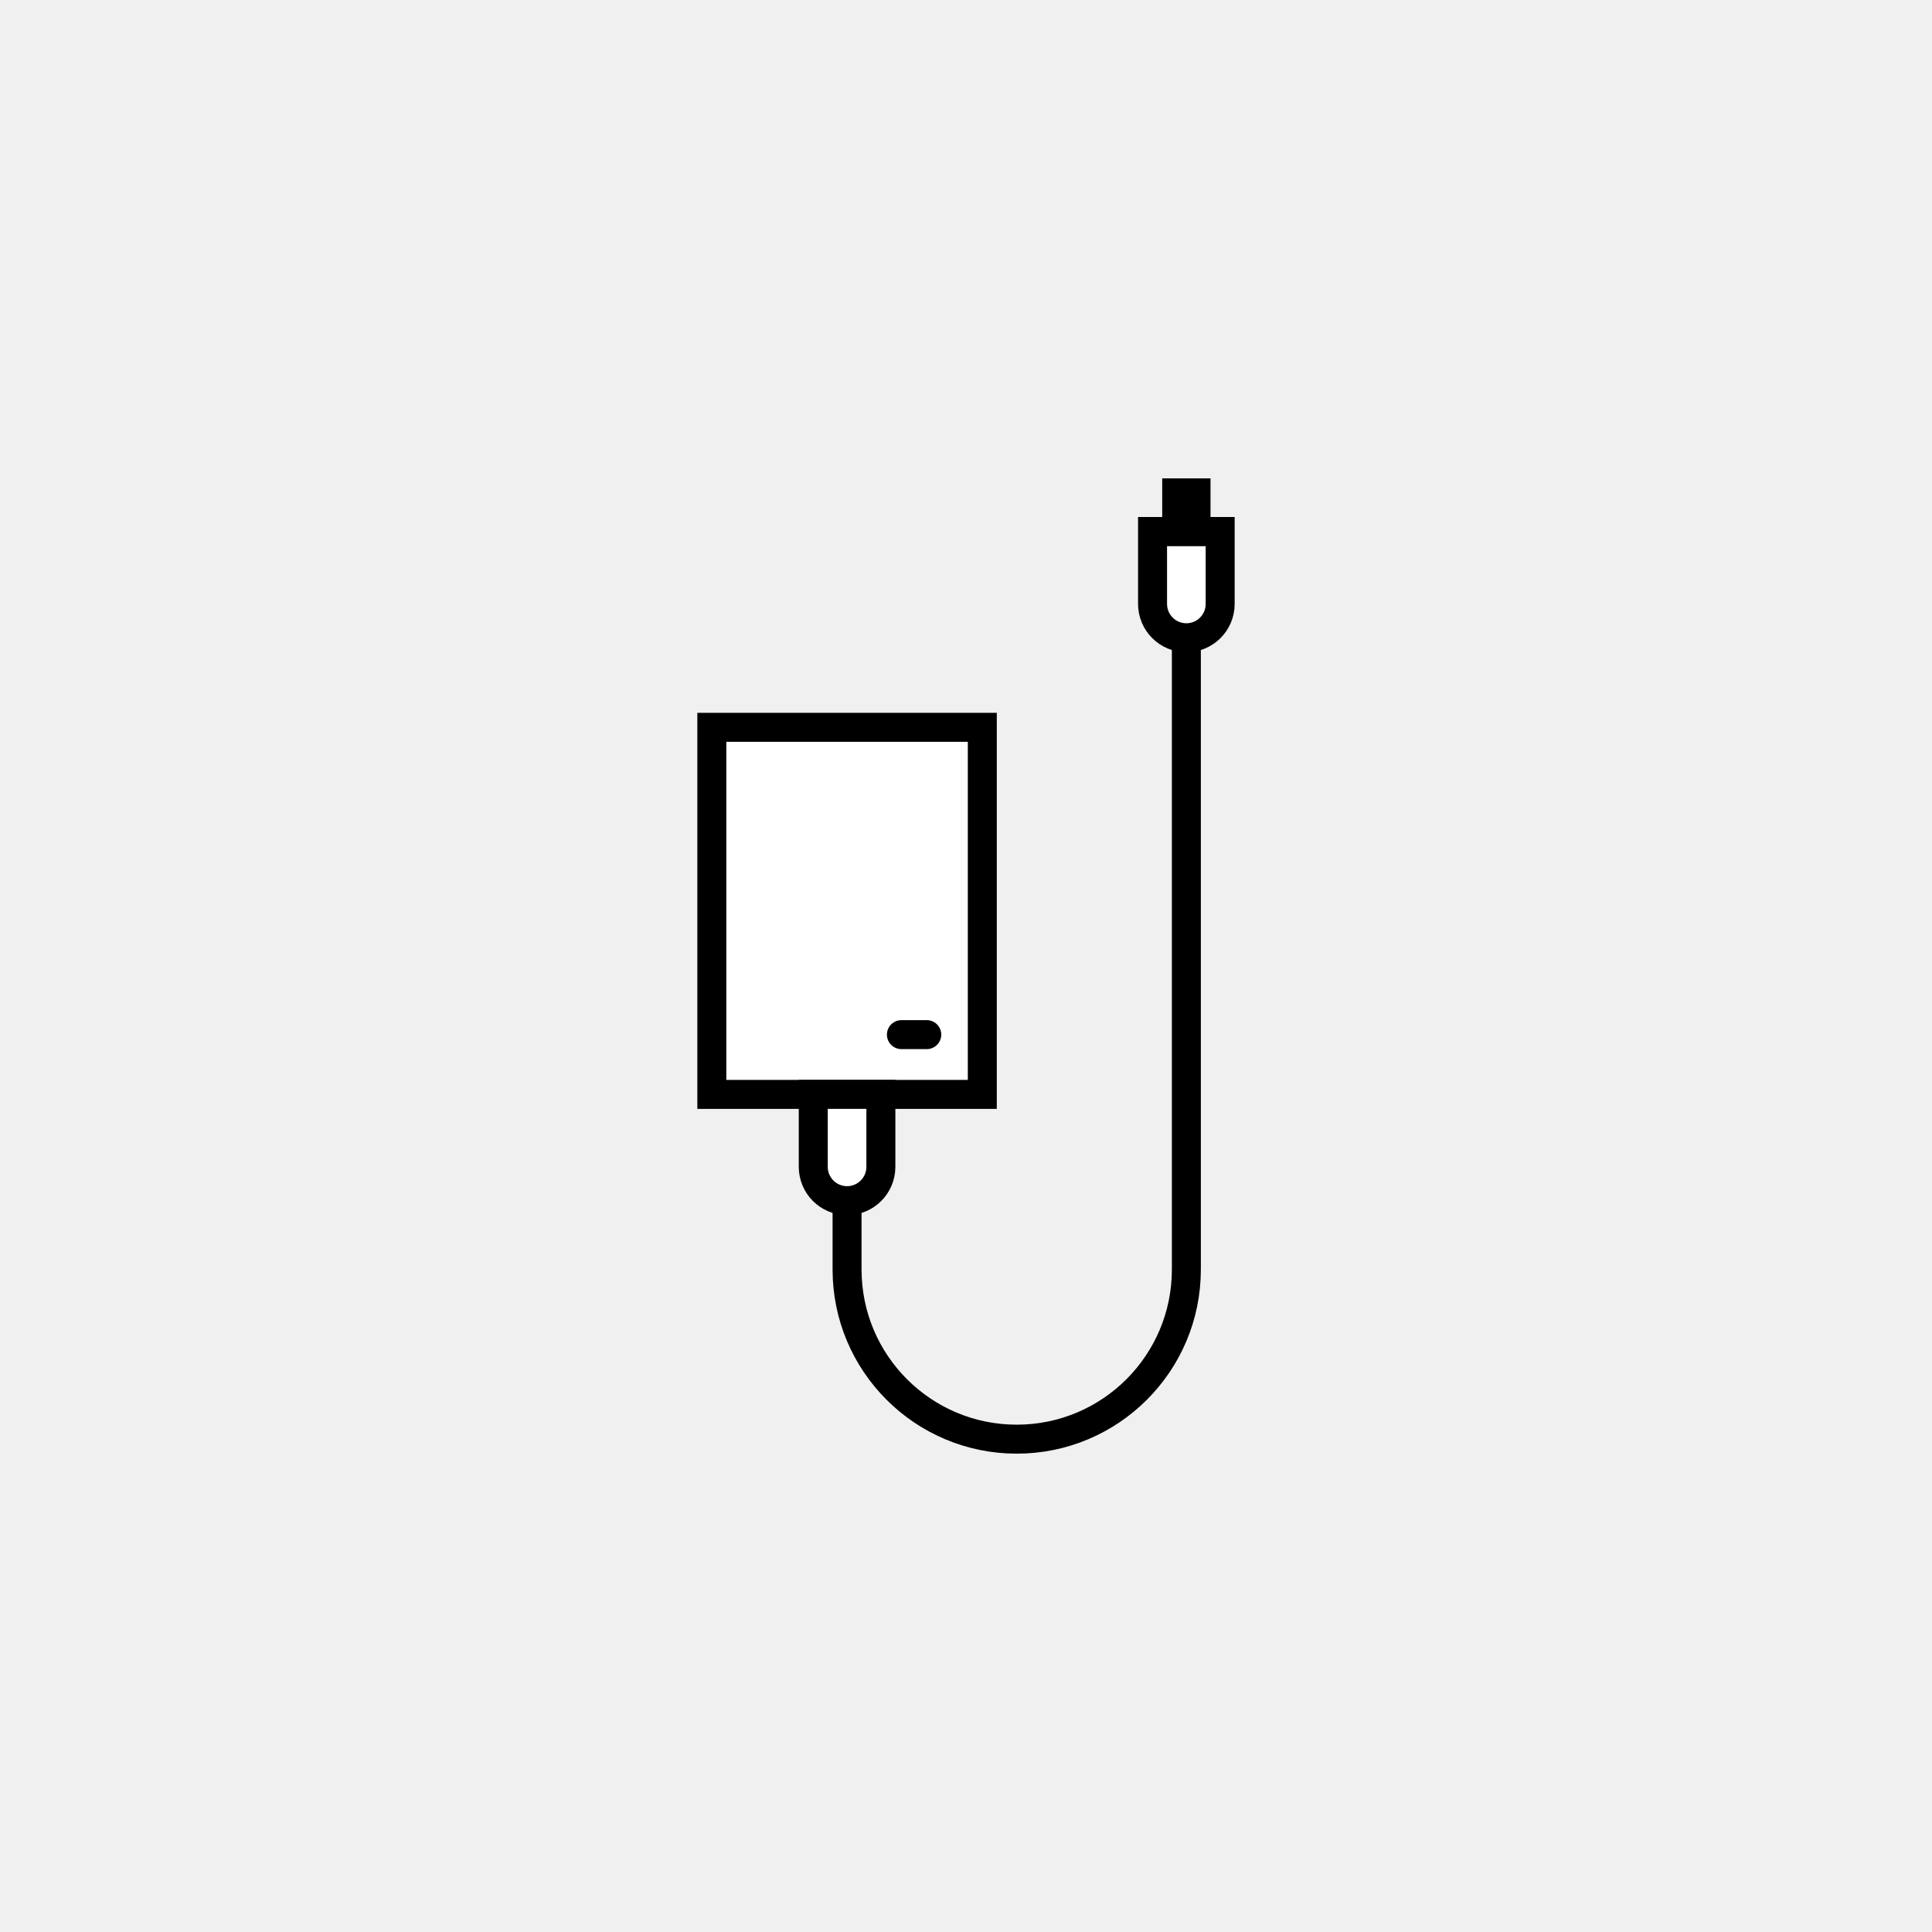
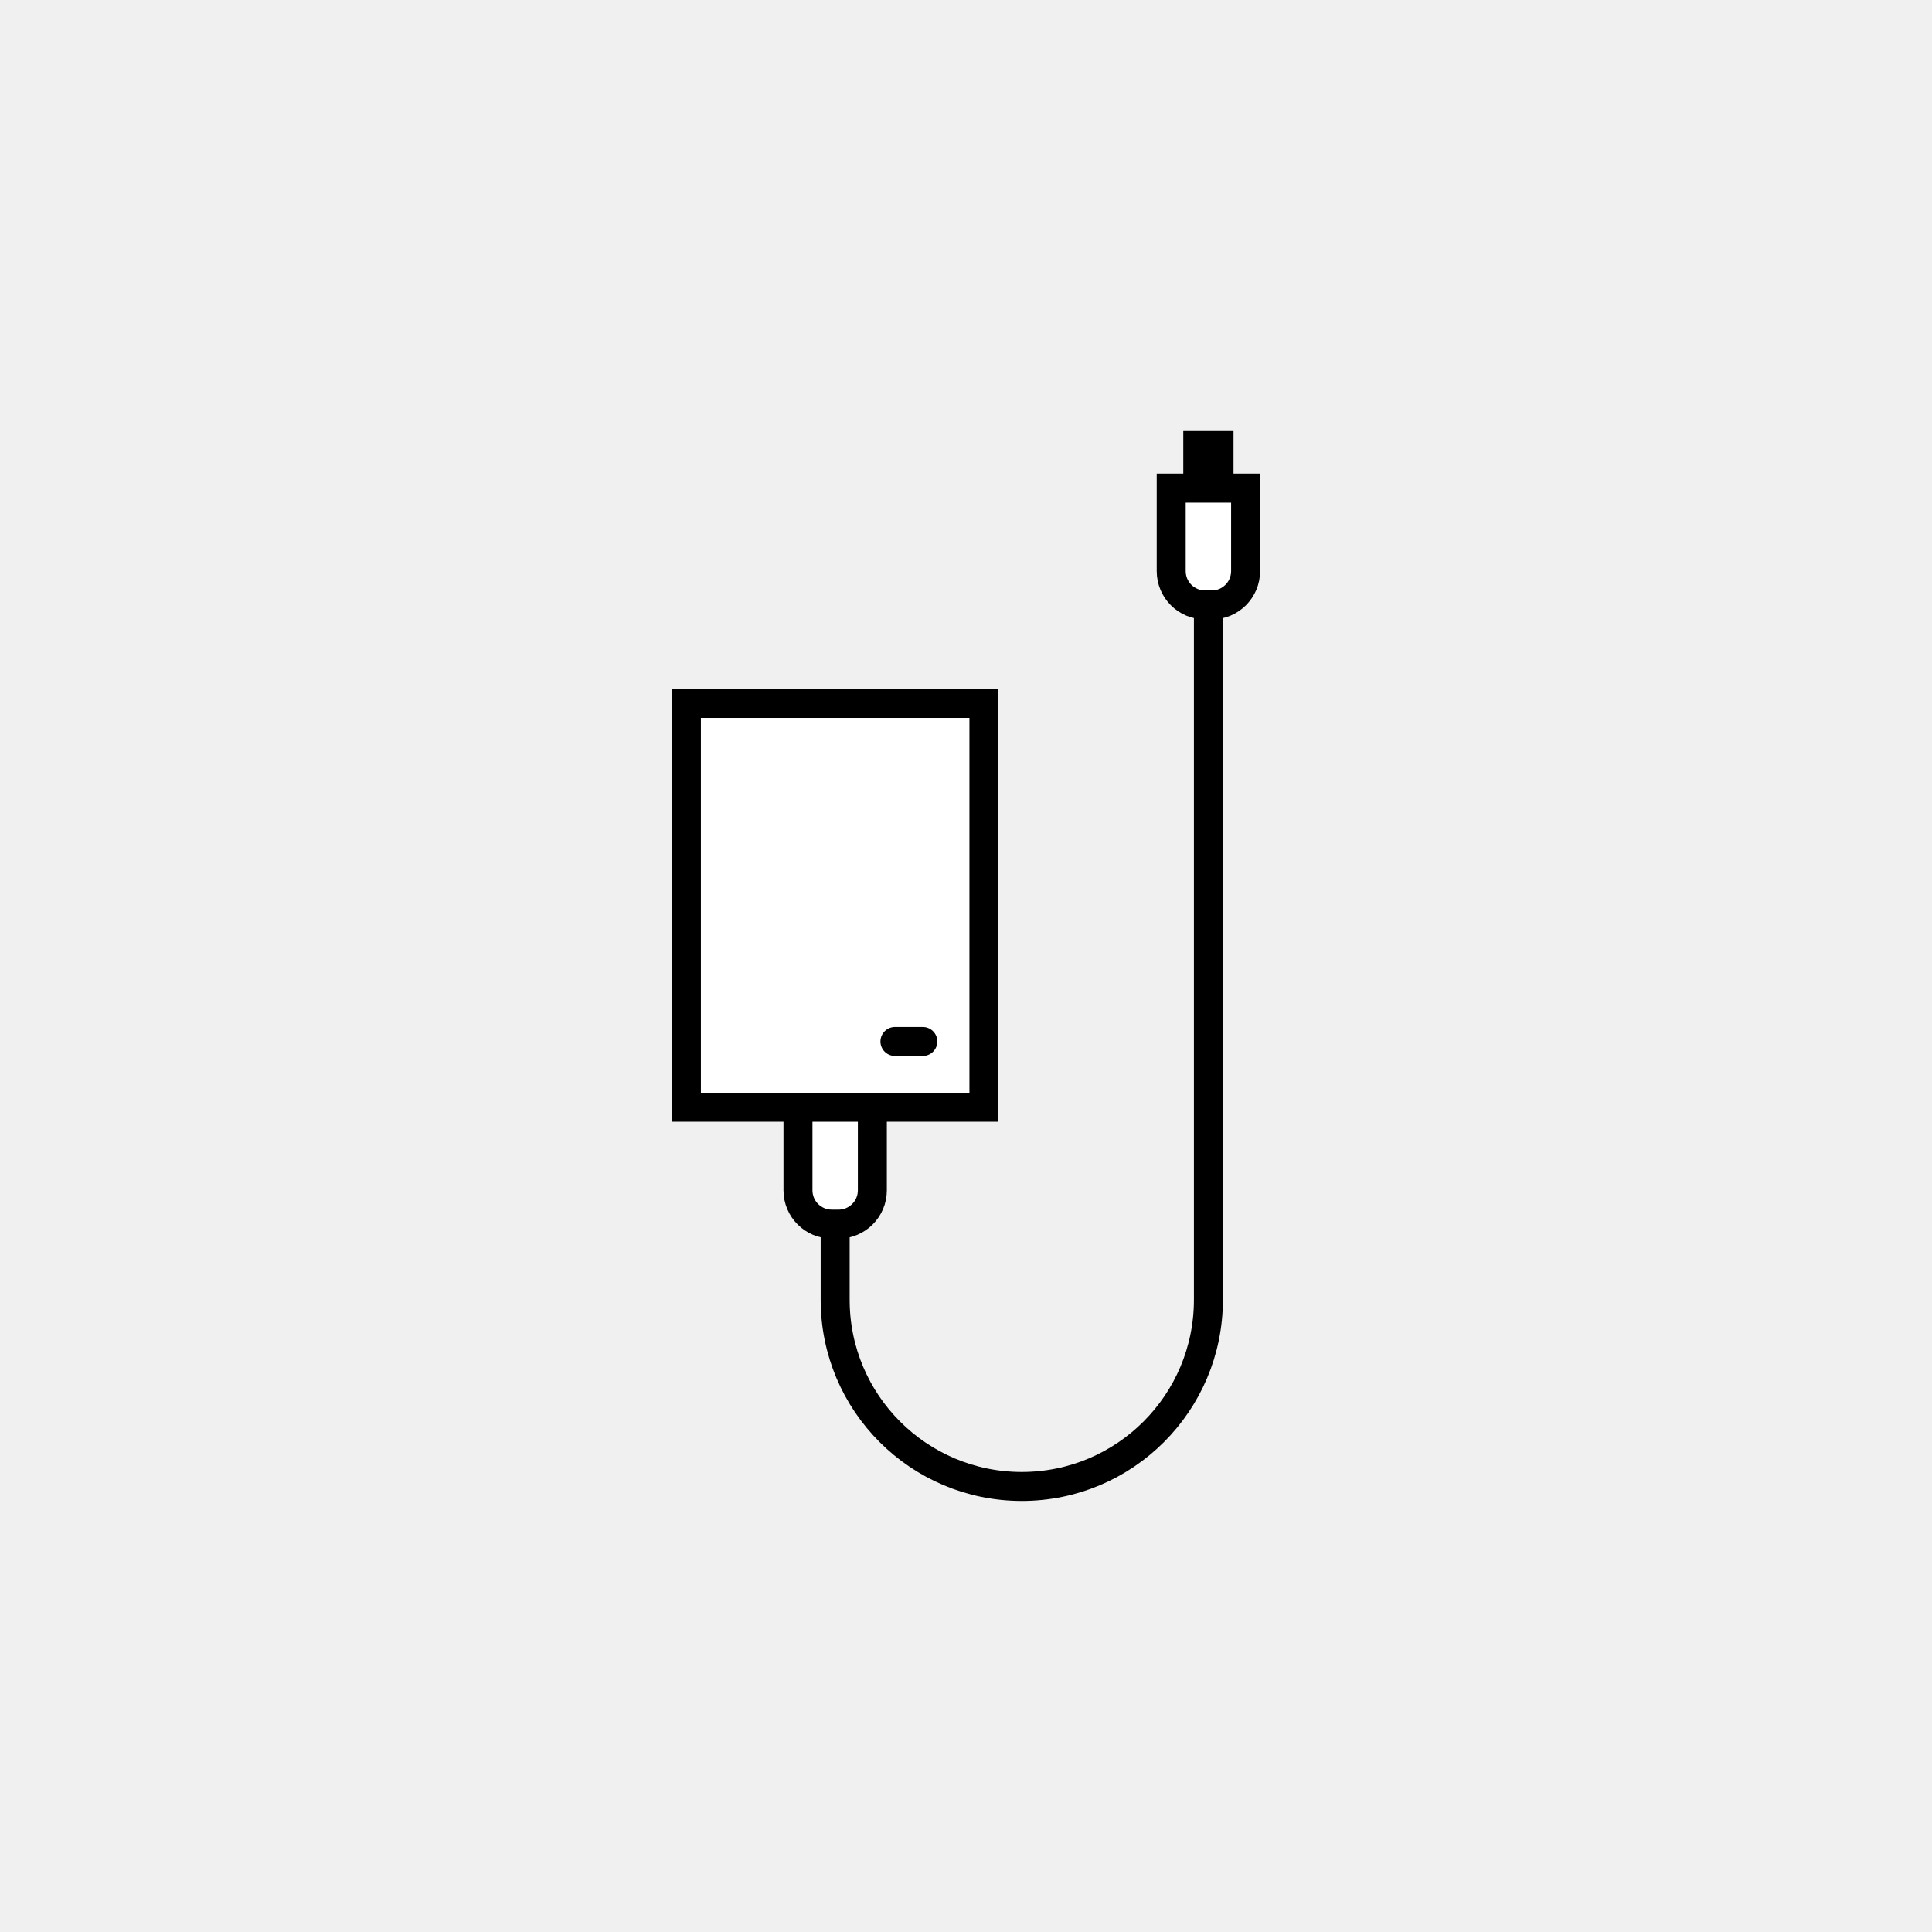
<svg xmlns="http://www.w3.org/2000/svg" id="Layer_2" data-name="Layer 2" viewBox="0 0 200 200">
  <defs>
    <style>.cls-1{fill:#fff;}.cls-1,.cls-2,.cls-3{stroke:#000;stroke-miterlimit:10;stroke-width:3px;}.cls-2,.cls-3{fill:none;}.cls-3{stroke-linecap:round;}</style>
  </defs>
-   <rect class="cls-1" x="73.688" y="75.292" width="28" height="38" />
-   <path class="cls-1" d="M84.188,113.292h7a0,0,0,0,1,0,0v7.5a3.5,3.5,0,0,1-3.5,3.5h0a3.5,3.5,0,0,1-3.5-3.5v-7.5A0,0,0,0,1,84.188,113.292Z" />
-   <path class="cls-2" d="M122.812,66.02v65.4a17.562,17.562,0,1,1-35.124,0v-7.125" />
-   <path class="cls-1" d="M119.312,55.02h7a0,0,0,0,1,0,0v7.5a3.5,3.5,0,0,1-3.5,3.5h0a3.5,3.5,0,0,1-3.5-3.5v-7.5A0,0,0,0,1,119.312,55.02Z" />
-   <rect class="cls-1" x="121.812" y="51.02" width="2" height="4" />
-   <line class="cls-3" x1="93.313" y1="107.104" x2="95.938" y2="107.104" />
+   <rect class="cls-1" x="71.056" y="72.821" width="30.8" height="41.8" />
+   <path class="cls-1" d="M82.606,114.621h7.7a0,0,0,0,1,0,0v8.6a3.5,3.5,0,0,1-3.5,3.5h-.7a3.5,3.5,0,0,1-3.5-3.5v-8.6A0,0,0,0,1,82.606,114.621Z" />
+   <path class="cls-2" d="M125.094,62.622v71.937a19.319,19.319,0,1,1-38.638,0v-7.838" />
+   <path class="cls-1" d="M121.244,50.522h7.7a0,0,0,0,1,0,0v8.6a3.5,3.5,0,0,1-3.5,3.5h-.7a3.5,3.5,0,0,1-3.5-3.5v-8.6A0,0,0,0,1,121.244,50.522Z" />
+   <rect class="cls-1" x="123.994" y="46.122" width="2.2" height="4.4" />
+   <line class="cls-3" x1="92.644" y1="107.814" x2="95.531" y2="107.814" />
</svg>
